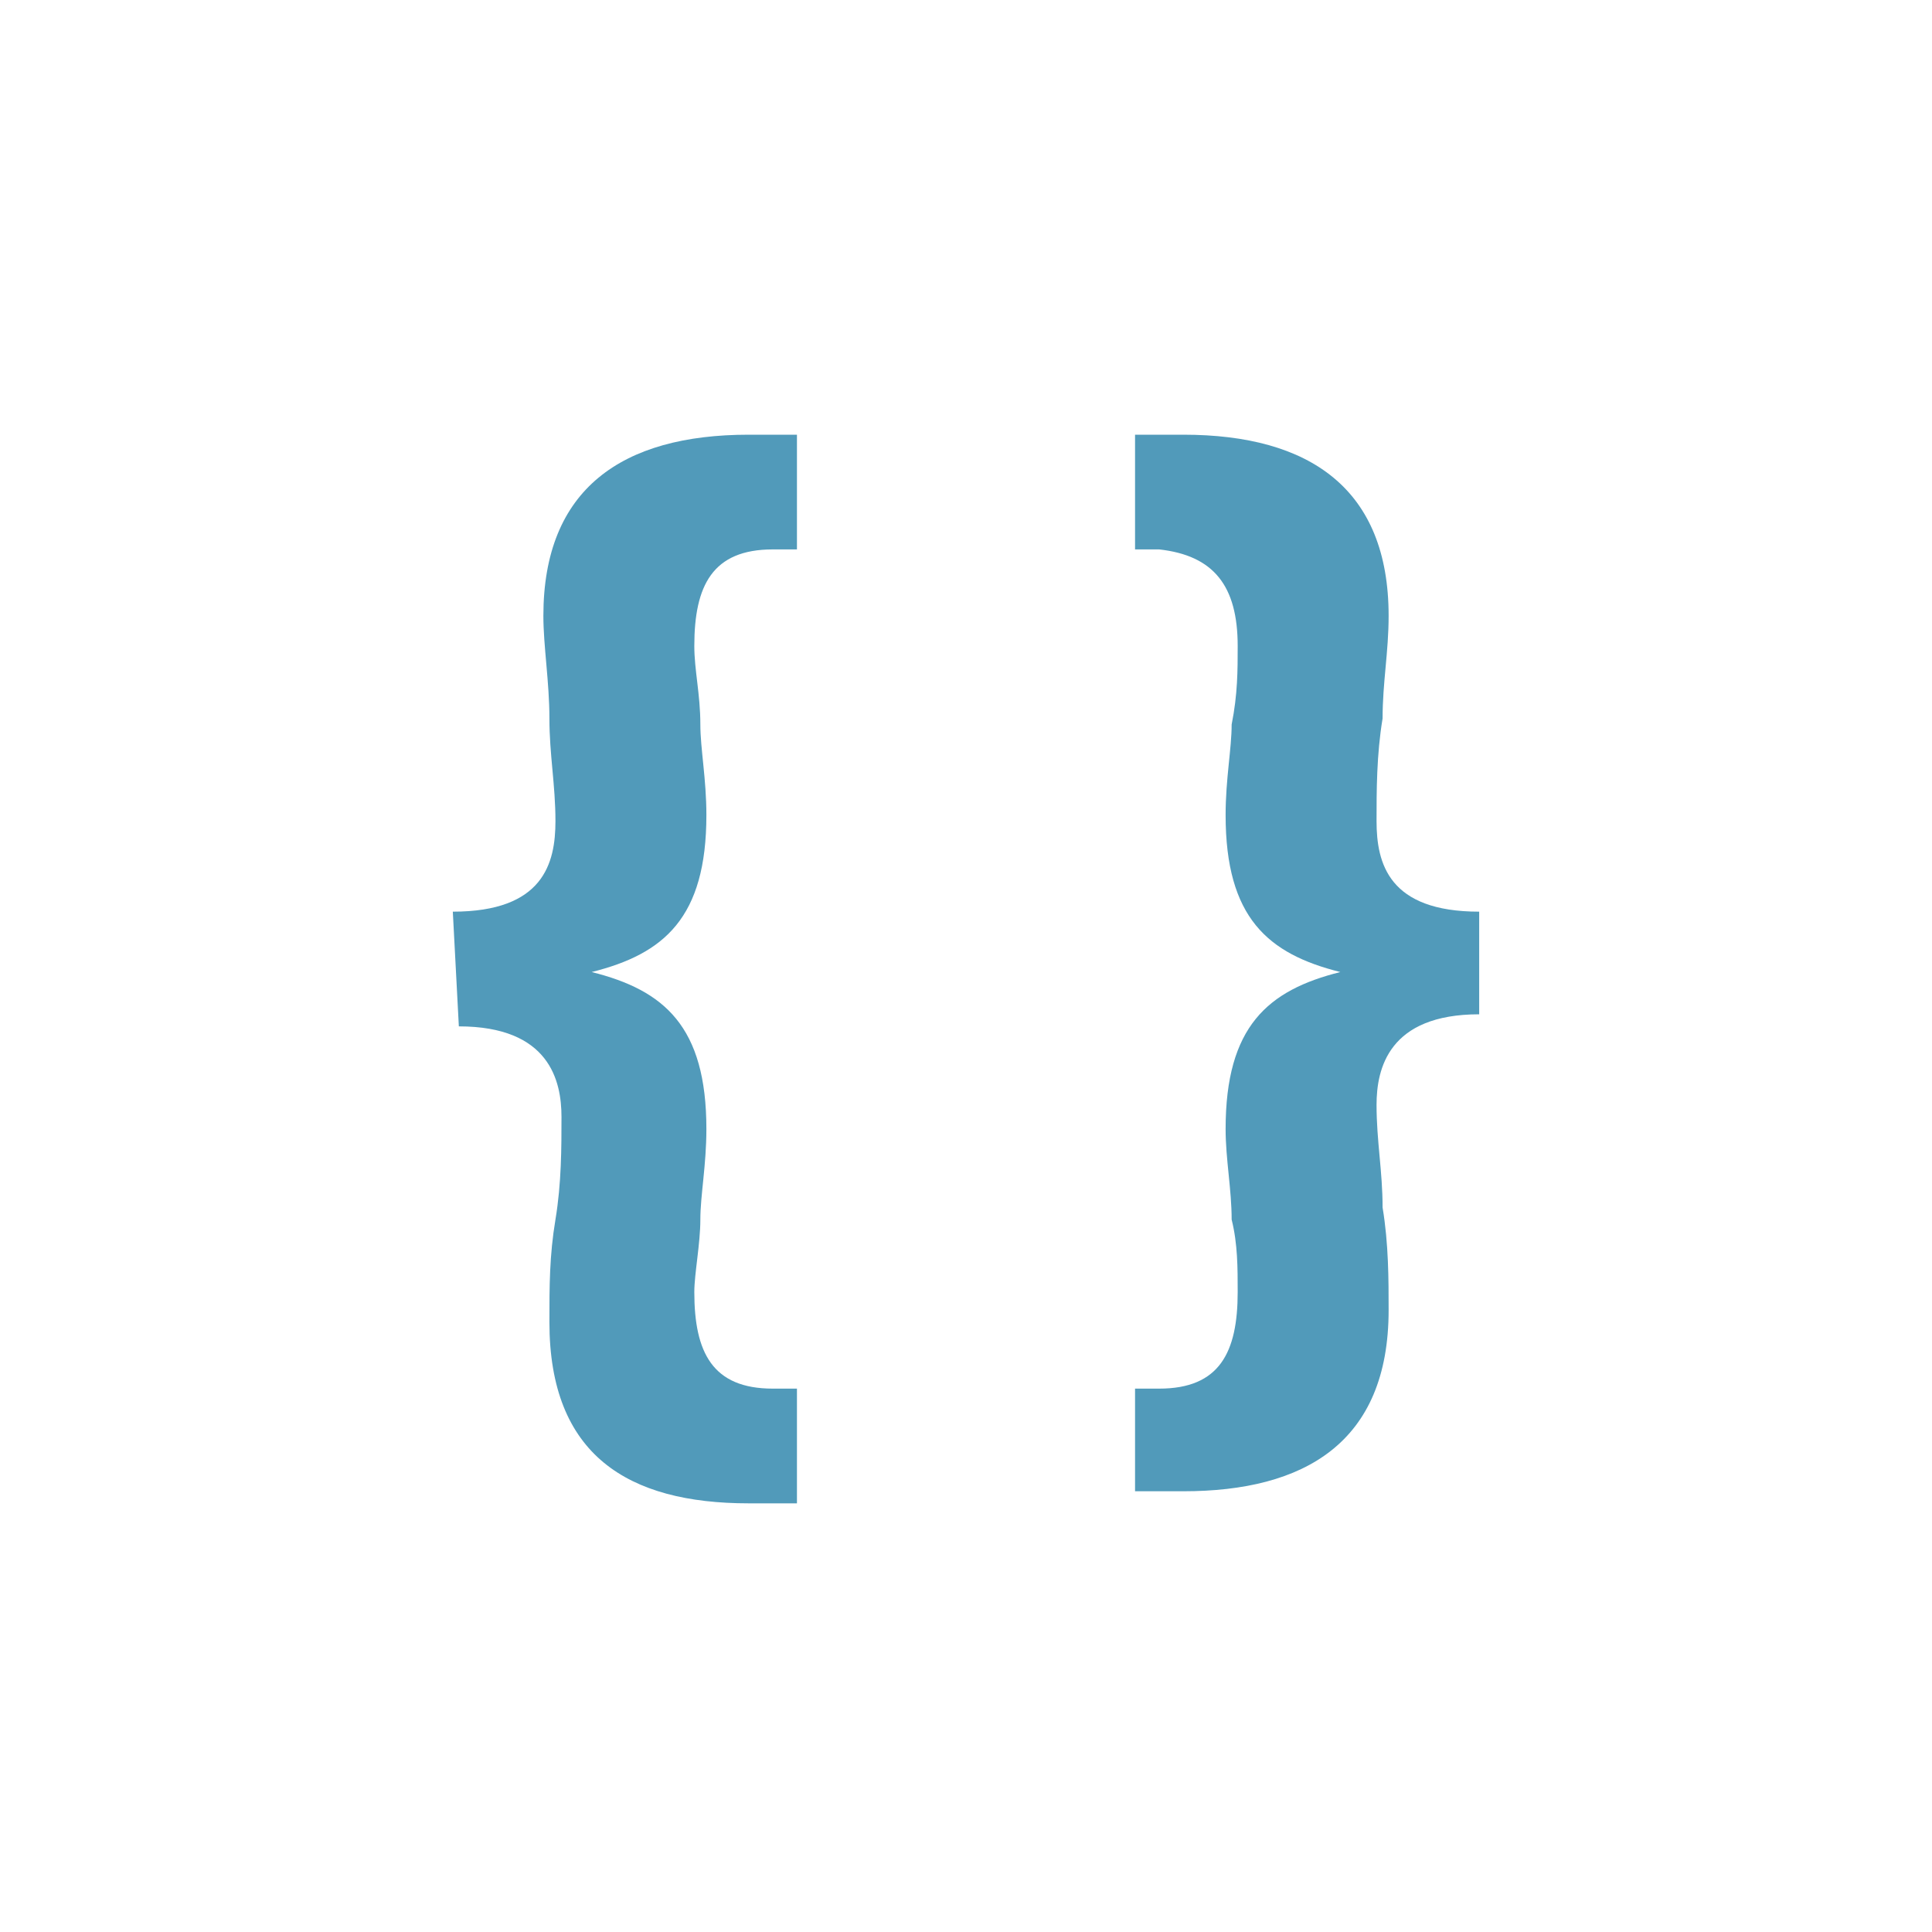
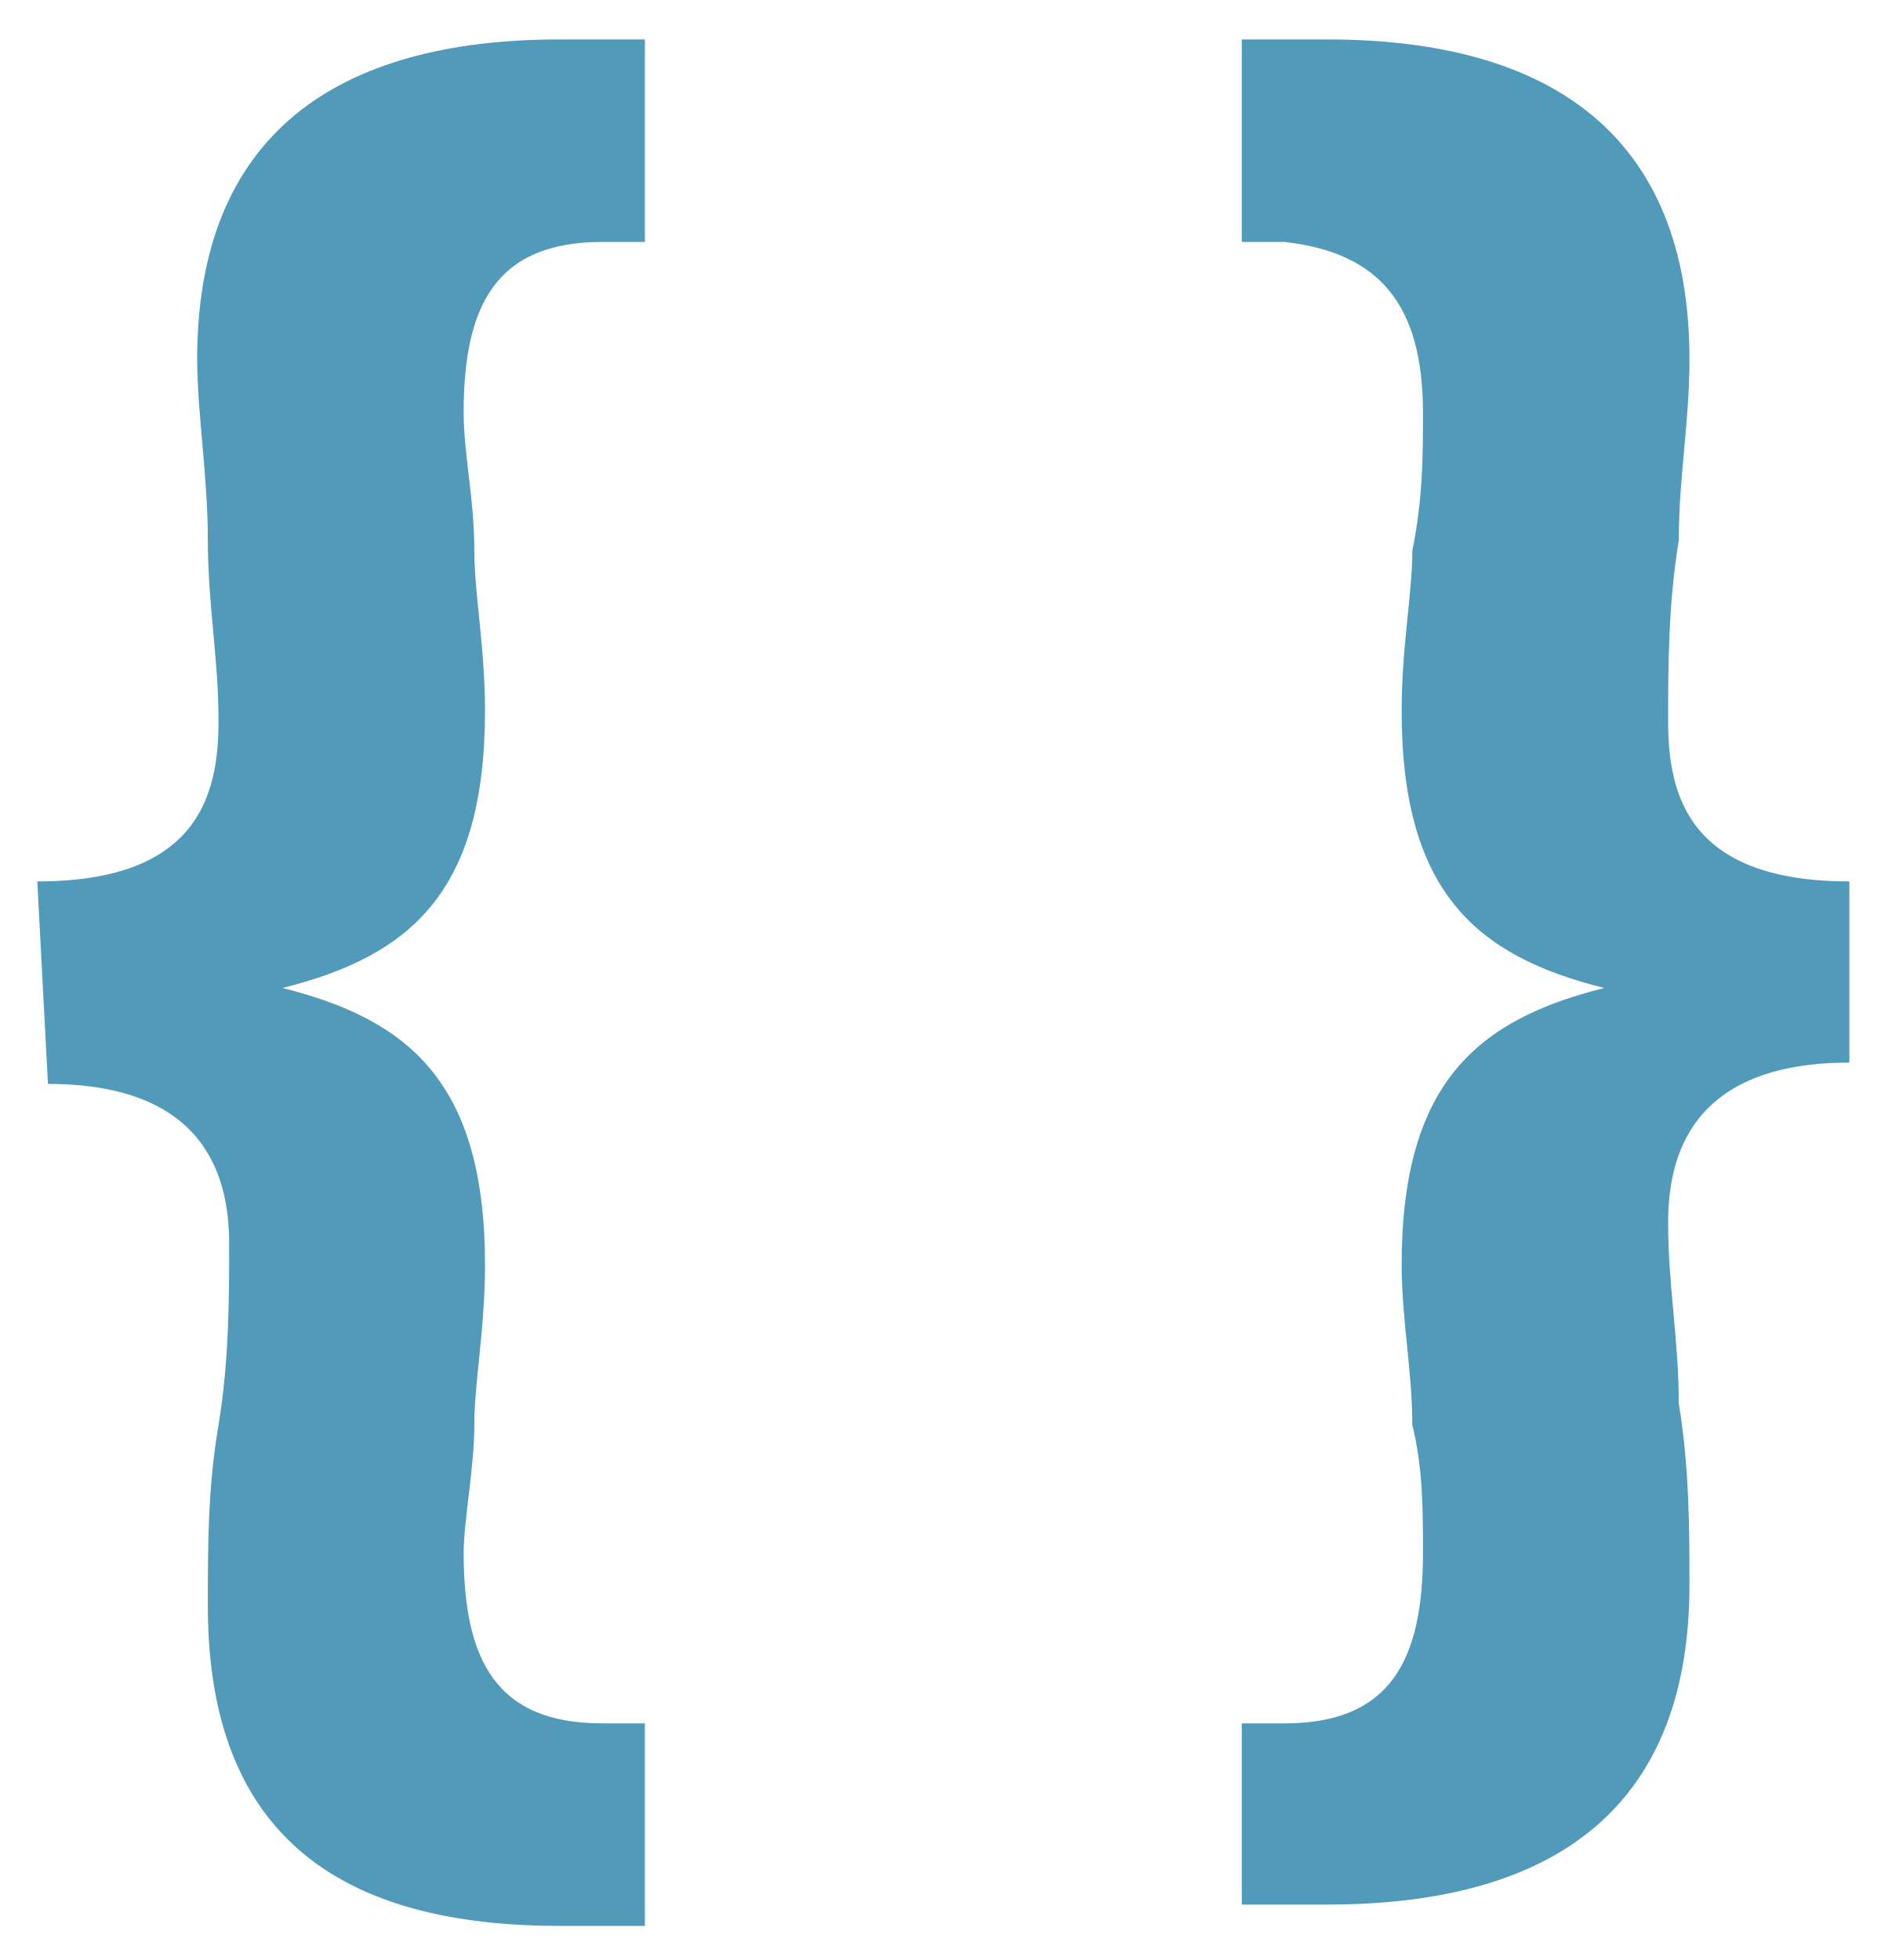
- <svg xmlns="http://www.w3.org/2000/svg" style="fill: #519aba;" viewBox="0 0 32 32">
-   <path color="currentColor" d="M7.5 15.1c1.5 0 1.7-.8 1.7-1.5 0-.6-.1-1.1-.1-1.7S9 10.7 9 10.2c0-2.1 1.3-3 3.4-3h.8v1.9h-.4c-1 0-1.3.6-1.3 1.6 0 .4.1.8.1 1.3 0 .4.1.9.1 1.5 0 1.7-.7 2.3-1.9 2.6 1.2.3 1.9.9 1.9 2.6 0 .6-.1 1.1-.1 1.5 0 .4-.1.9-.1 1.2 0 1 .3 1.6 1.3 1.6h.4v1.9h-.8c-2 0-3.3-.8-3.3-3 0-.6 0-1.1.1-1.7.1-.6.1-1.2.1-1.7 0-.6-.2-1.5-1.7-1.5l-.1-1.9zm17 1.7c-1.5 0-1.7.9-1.7 1.5s.1 1.1.1 1.7c.1.6.1 1.2.1 1.7 0 2.2-1.4 3-3.4 3h-.8V23h.4c1 0 1.3-.6 1.3-1.6 0-.4 0-.8-.1-1.2 0-.5-.1-1-.1-1.5 0-1.7.7-2.3 1.9-2.6-1.2-.3-1.9-.9-1.9-2.6 0-.6.1-1.1.1-1.5.1-.5.1-.9.1-1.3 0-1-.4-1.5-1.3-1.6h-.4V7.2h.8c2.1 0 3.4.9 3.4 3 0 .6-.1 1.1-.1 1.7-.1.6-.1 1.2-.1 1.7 0 .7.2 1.5 1.7 1.5v1.7z" />
+ <svg xmlns="http://www.w3.org/2000/svg" role="img" viewBox="7.15 6.83 17.64 18.39">
+   <style>svg {fill:#519aba}</style>
+   <path d="M7.5 15.1c1.5 0 1.7-.8 1.7-1.5 0-.6-.1-1.1-.1-1.7S9 10.7 9 10.2c0-2.1 1.3-3 3.4-3h.8v1.9h-.4c-1 0-1.3.6-1.3 1.6 0 .4.1.8.1 1.3 0 .4.1.9.1 1.5 0 1.7-.7 2.3-1.9 2.6 1.2.3 1.9.9 1.9 2.6 0 .6-.1 1.1-.1 1.5 0 .4-.1.9-.1 1.2 0 1 .3 1.6 1.3 1.6h.4v1.9h-.8c-2 0-3.3-.8-3.3-3 0-.6 0-1.1.1-1.7.1-.6.1-1.2.1-1.7 0-.6-.2-1.5-1.7-1.5l-.1-1.9zm17 1.7c-1.5 0-1.7.9-1.7 1.5s.1 1.1.1 1.7c.1.6.1 1.2.1 1.7 0 2.2-1.4 3-3.4 3h-.8V23h.4c1 0 1.3-.6 1.3-1.6 0-.4 0-.8-.1-1.2 0-.5-.1-1-.1-1.5 0-1.7.7-2.3 1.9-2.6-1.2-.3-1.9-.9-1.9-2.6 0-.6.1-1.1.1-1.5.1-.5.1-.9.1-1.3 0-1-.4-1.5-1.3-1.6h-.4V7.2h.8c2.1 0 3.4.9 3.4 3 0 .6-.1 1.1-.1 1.7-.1.6-.1 1.2-.1 1.7 0 .7.2 1.5 1.7 1.5v1.7z" color="currentColor" />
</svg>
